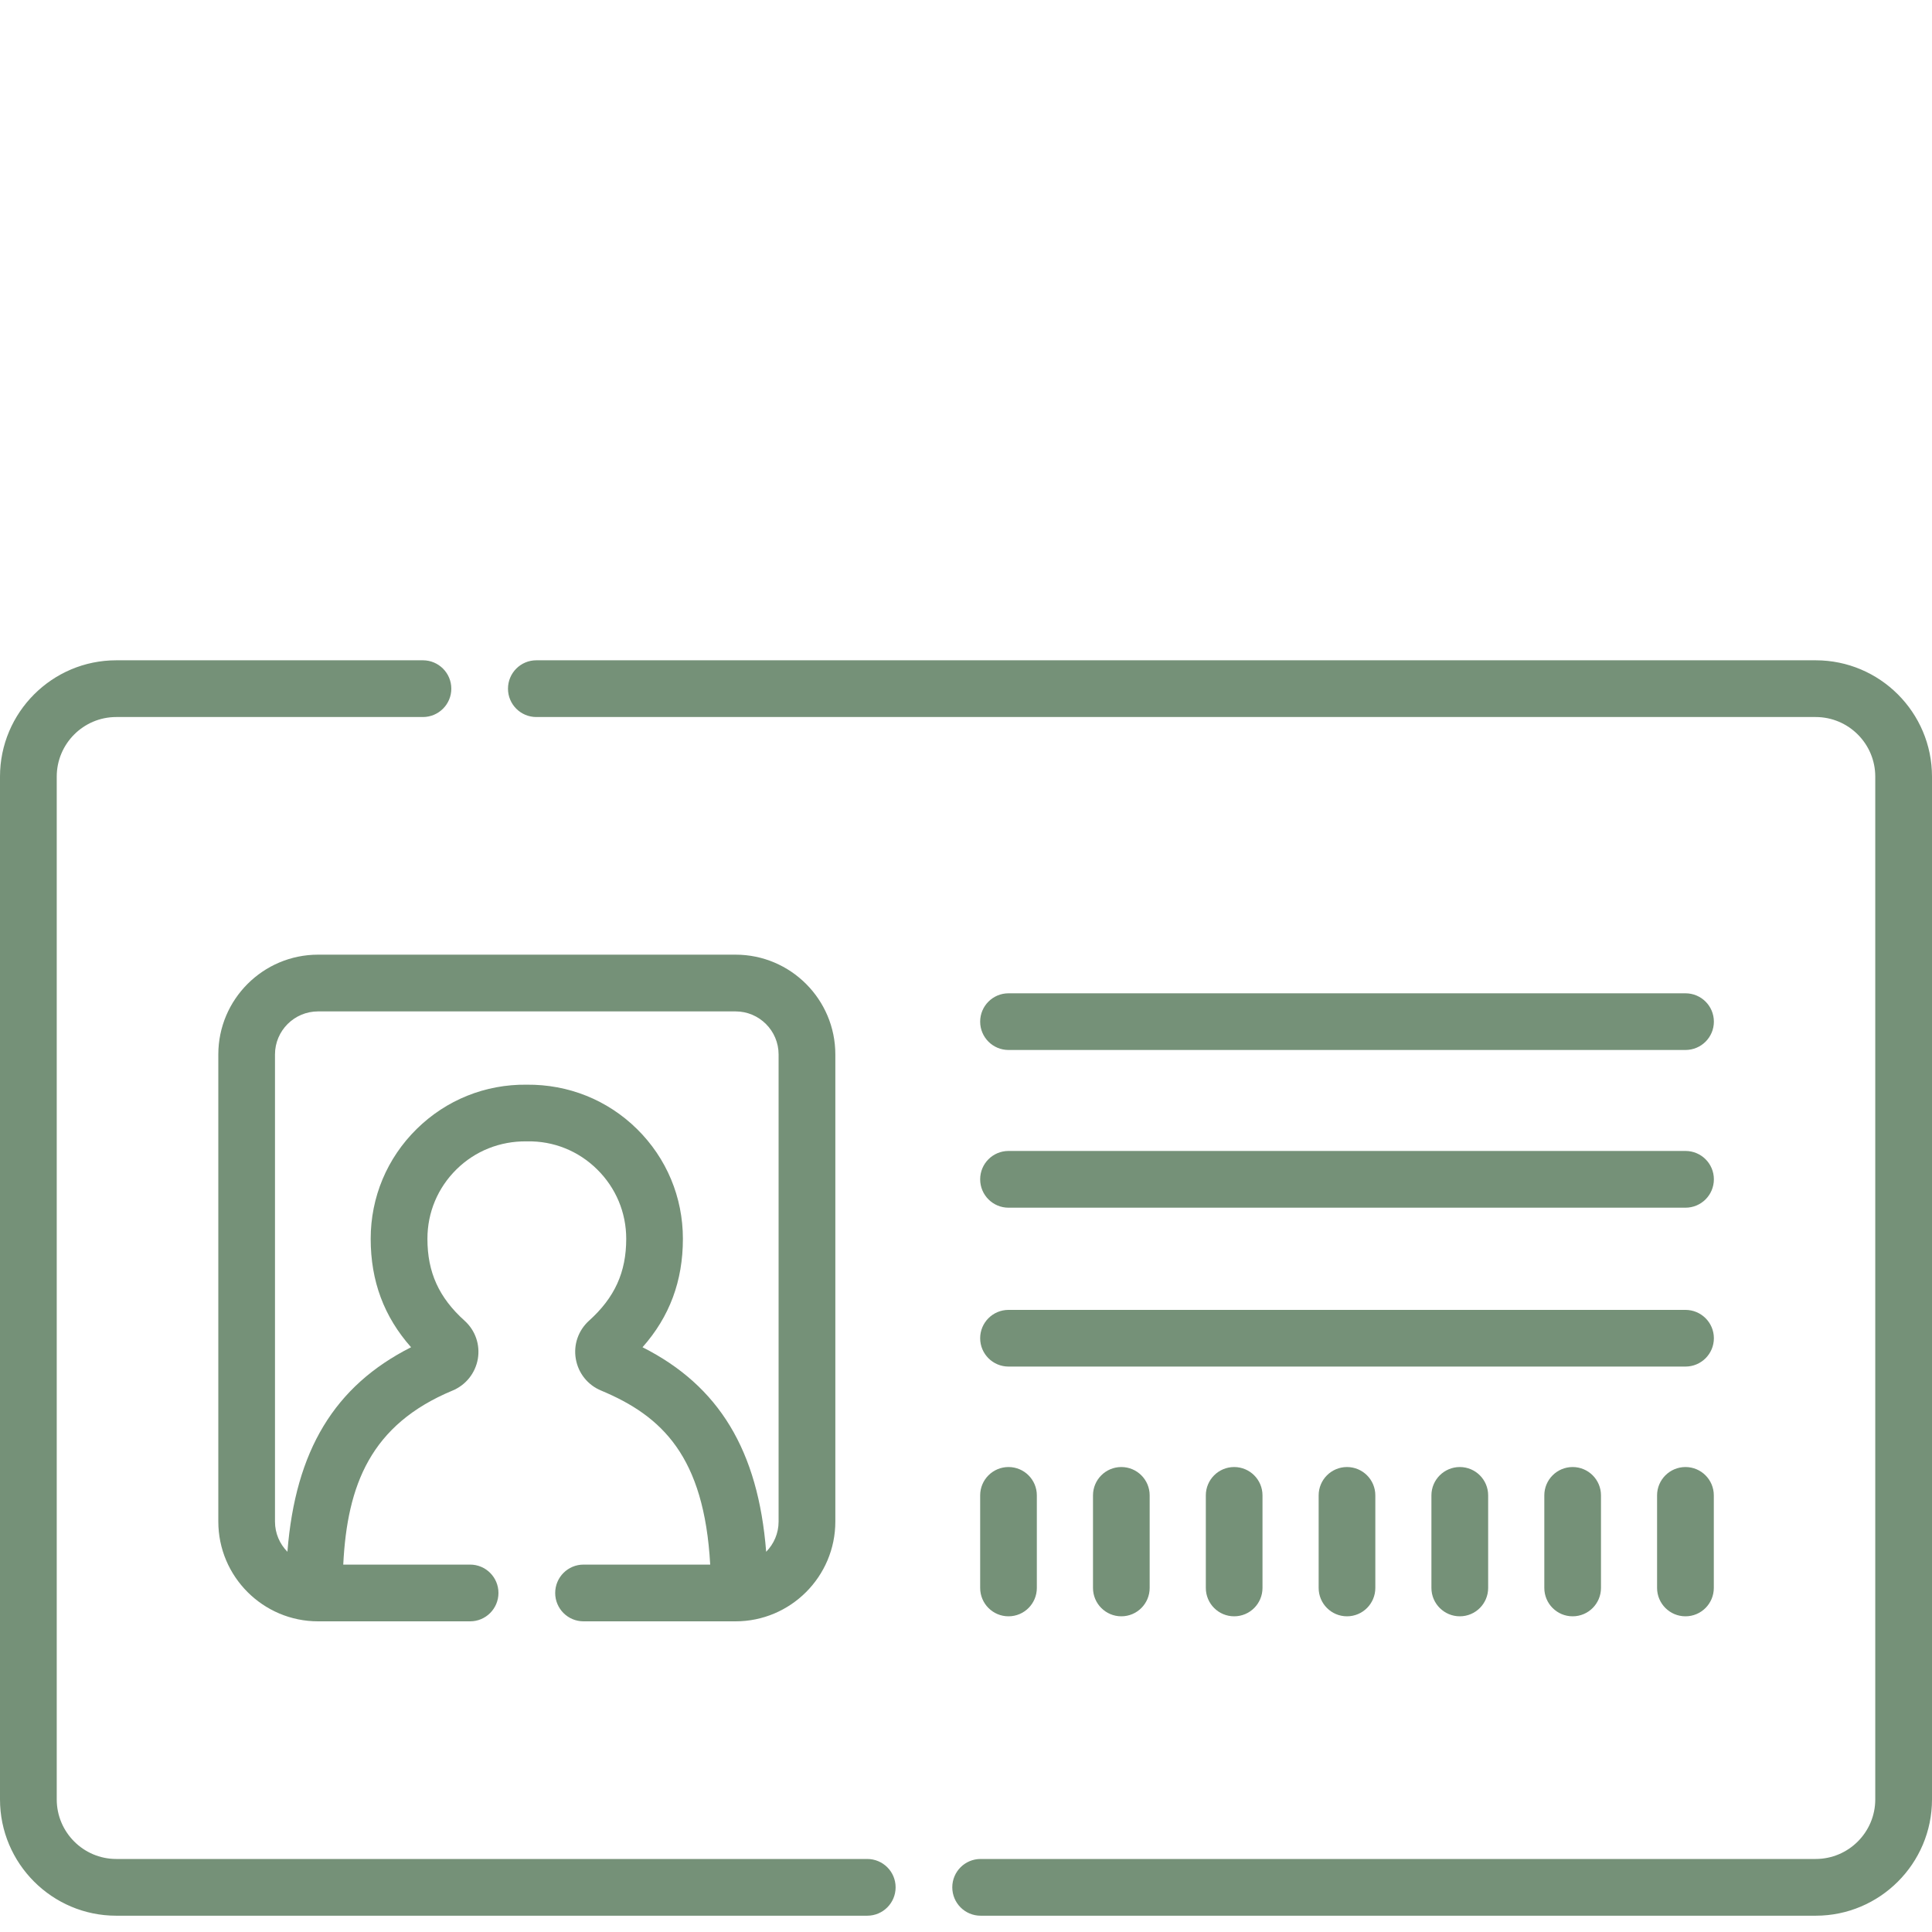
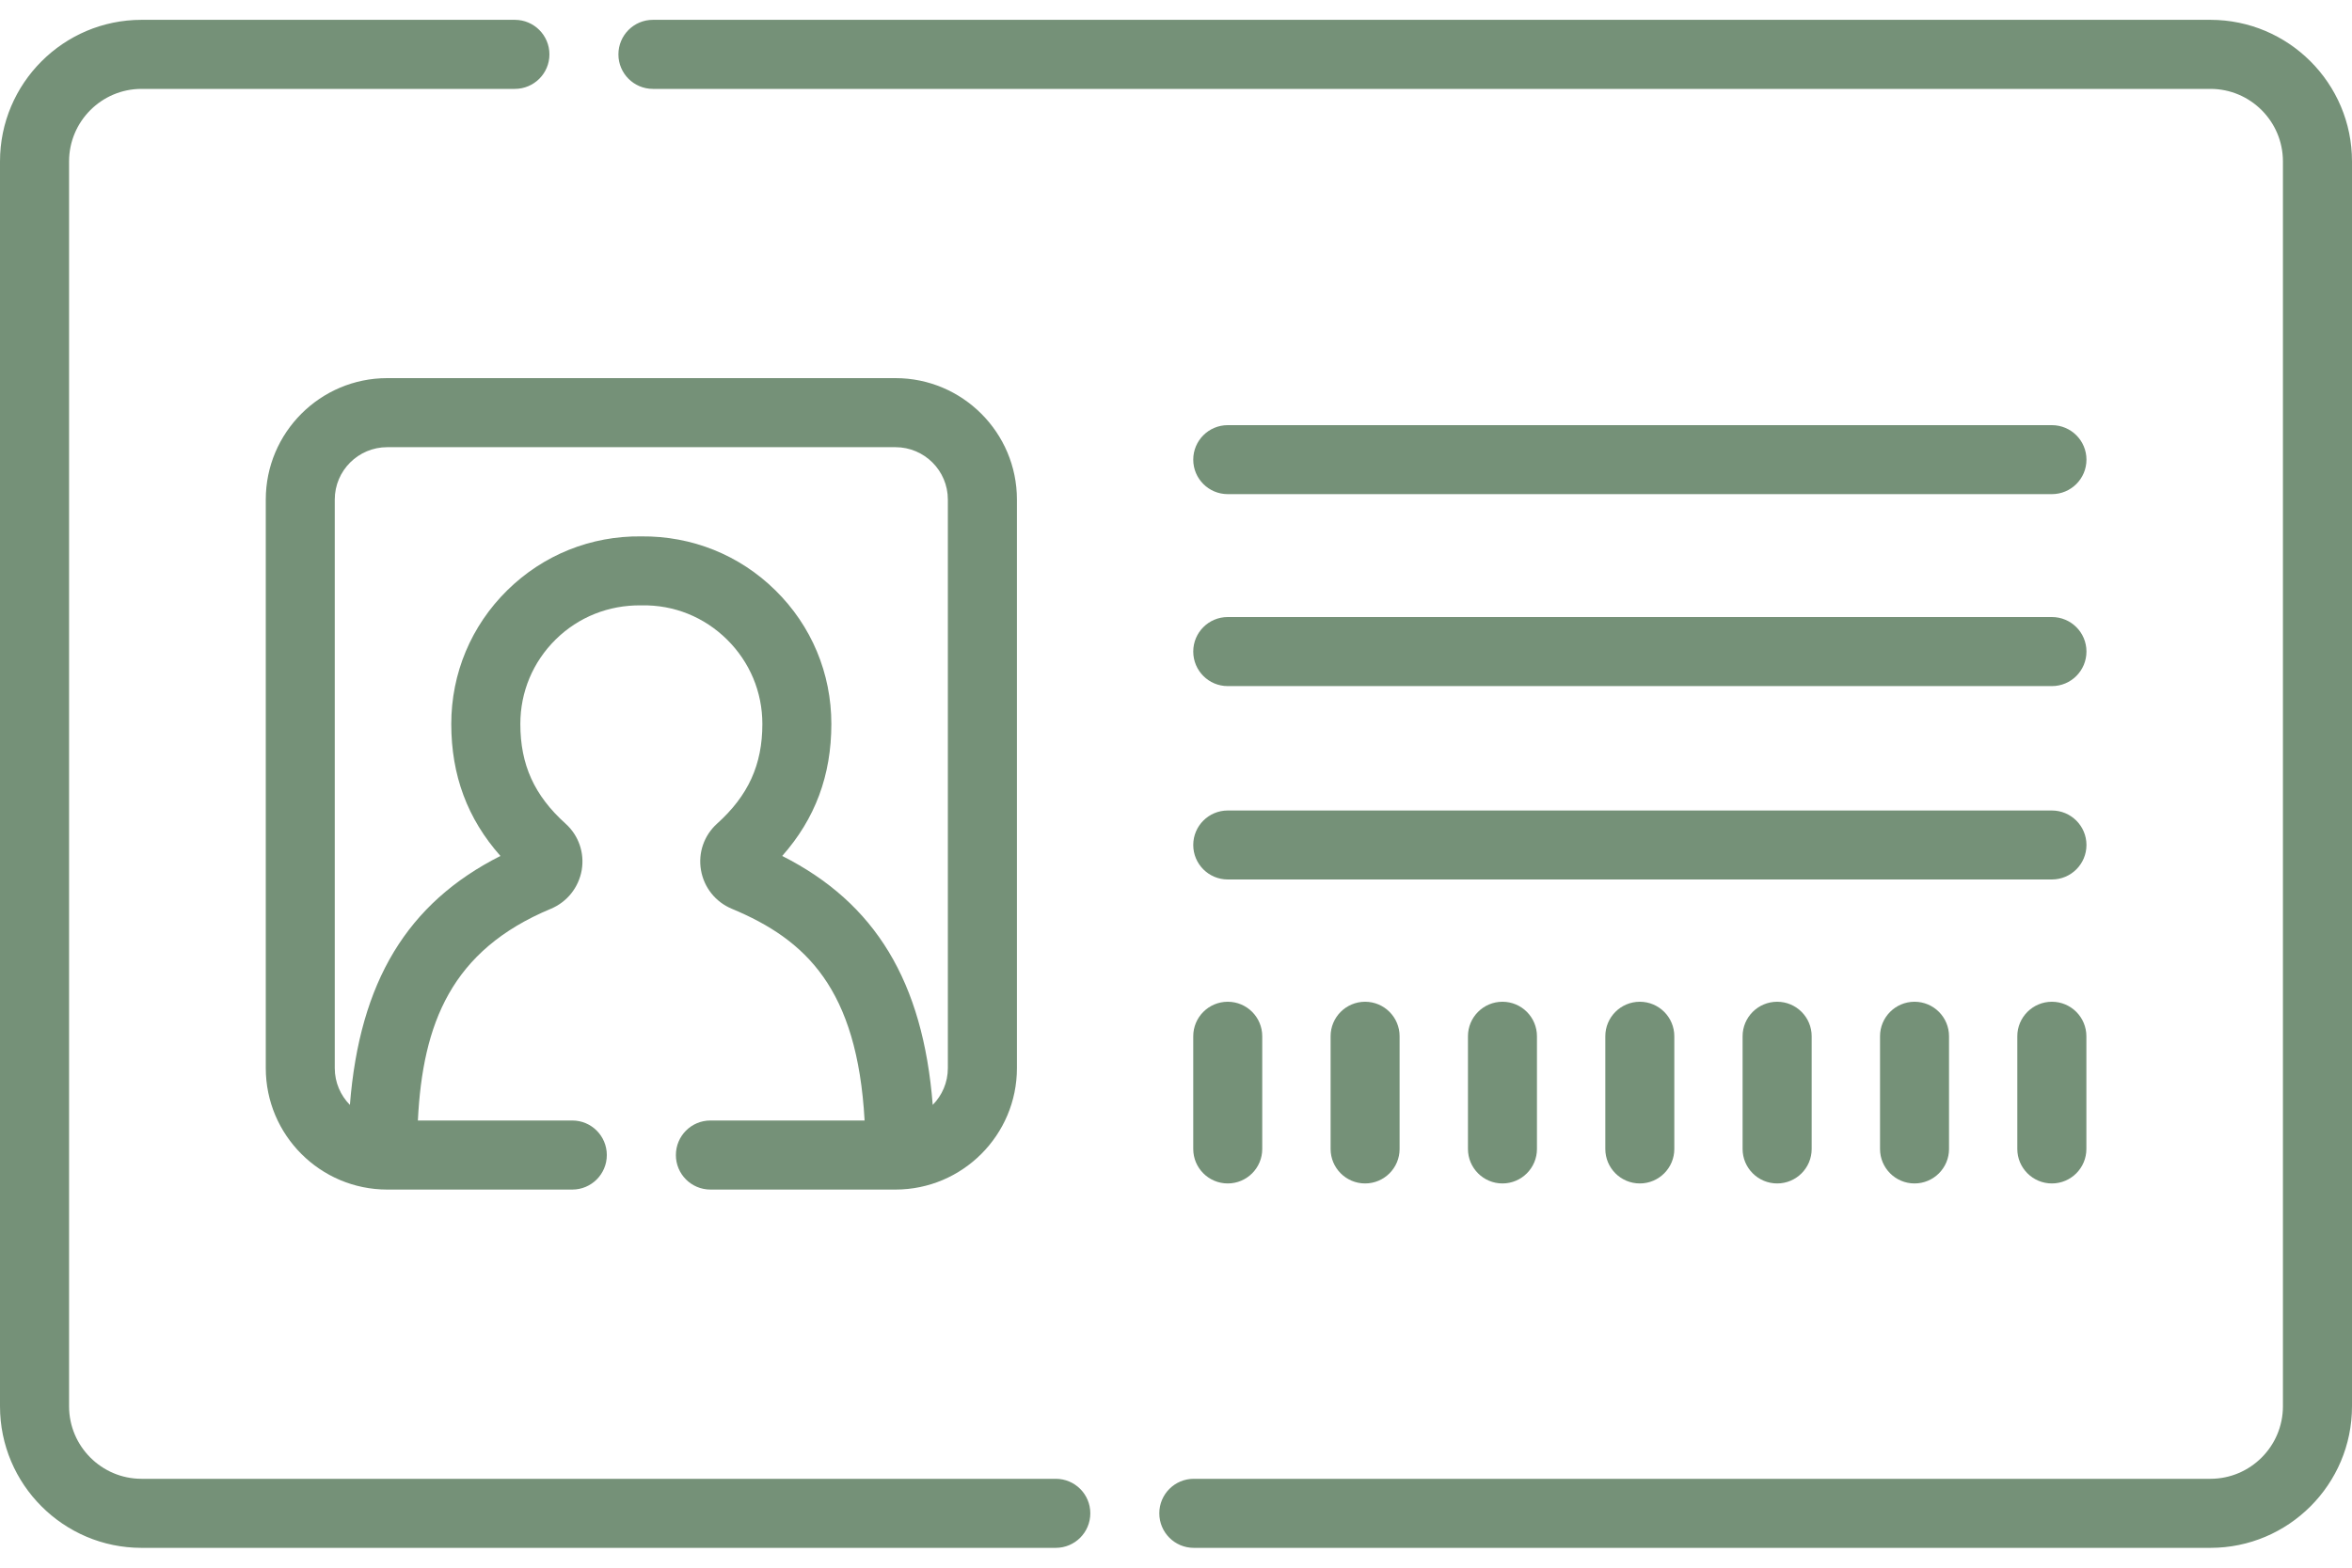
- <svg xmlns="http://www.w3.org/2000/svg" width="30" height="30" viewBox="0 0 30 30" fill="none">
-   <path d="M28.194 10.253H8.328C8.085 10.253 7.888 10.45 7.888 10.694C7.888 10.937 8.085 11.134 8.328 11.134H28.194C28.704 11.134 29.119 11.549 29.119 12.059V27.941C29.119 28.451 28.704 28.866 28.194 28.866H15.227C14.984 28.866 14.787 29.063 14.787 29.306C14.787 29.55 14.984 29.747 15.227 29.747H28.194C29.19 29.747 30 28.937 30 27.941V12.059C30 11.063 29.19 10.253 28.194 10.253Z" fill="#759178" />
-   <path d="M13.466 28.866H1.805C1.296 28.866 0.881 28.451 0.881 27.941V12.059C0.881 11.549 1.296 11.134 1.805 11.134H6.567C6.81 11.134 7.008 10.937 7.008 10.694C7.008 10.45 6.81 10.253 6.567 10.253H1.805C0.81 10.253 0 11.063 0 12.059V27.941C0 28.937 0.81 29.747 1.805 29.747H13.466C13.71 29.747 13.907 29.55 13.907 29.306C13.907 29.063 13.71 28.866 13.466 28.866Z" fill="#759178" />
-   <path d="M8.621 24.736C8.621 24.979 8.818 25.176 9.061 25.176H11.422C12.276 25.176 12.971 24.481 12.971 23.627V16.373C12.971 15.519 12.276 14.824 11.422 14.824H4.939C4.085 14.824 3.39 15.519 3.39 16.373V23.627C3.39 24.481 4.085 25.176 4.939 25.176H7.3C7.543 25.176 7.74 24.979 7.74 24.735C7.74 24.492 7.543 24.295 7.3 24.295H5.33C5.392 23.056 5.756 22.122 7.026 21.593C7.234 21.507 7.381 21.322 7.42 21.1C7.457 20.88 7.381 20.659 7.215 20.509C6.815 20.149 6.637 19.756 6.637 19.236C6.637 18.827 6.797 18.445 7.088 18.158C7.379 17.871 7.765 17.719 8.174 17.723C8.178 17.723 8.183 17.723 8.187 17.723C8.597 17.716 8.981 17.871 9.272 18.158C9.563 18.445 9.724 18.827 9.724 19.236C9.724 19.756 9.545 20.149 9.145 20.509C8.98 20.659 8.903 20.88 8.941 21.1C8.979 21.322 9.126 21.507 9.335 21.593C10.28 21.988 10.934 22.613 11.028 24.295H9.061C8.818 24.295 8.621 24.492 8.621 24.736ZM9.977 20.92C10.398 20.445 10.604 19.891 10.604 19.236C10.604 18.59 10.351 17.984 9.89 17.53C9.431 17.079 8.825 16.837 8.18 16.843C7.537 16.835 6.929 17.079 6.47 17.531C6.01 17.984 5.756 18.59 5.756 19.236C5.756 19.891 5.962 20.445 6.383 20.92C5.195 21.52 4.587 22.523 4.463 24.096C4.344 23.975 4.27 23.81 4.27 23.627V16.373C4.27 16.005 4.57 15.705 4.939 15.705H11.422C11.79 15.705 12.09 16.005 12.09 16.373V23.627C12.09 23.81 12.016 23.975 11.897 24.096C11.773 22.523 11.165 21.52 9.977 20.92Z" fill="#759178" />
-   <path d="M26.172 15.424H15.66C15.417 15.424 15.22 15.621 15.22 15.864C15.22 16.107 15.417 16.304 15.66 16.304H26.172C26.416 16.304 26.613 16.107 26.613 15.864C26.613 15.621 26.416 15.424 26.172 15.424Z" fill="#759178" />
-   <path d="M26.172 17.872H15.66C15.417 17.872 15.22 18.069 15.22 18.312C15.22 18.556 15.417 18.753 15.66 18.753H26.172C26.416 18.753 26.613 18.556 26.613 18.312C26.613 18.069 26.416 17.872 26.172 17.872Z" fill="#759178" />
-   <path d="M26.613 20.78C26.613 20.537 26.415 20.34 26.172 20.34H15.66C15.417 20.34 15.22 20.537 15.22 20.78C15.22 21.023 15.417 21.22 15.66 21.22H26.172C26.416 21.22 26.613 21.023 26.613 20.78Z" fill="#759178" />
-   <path d="M15.22 23.22V24.657C15.22 24.901 15.417 25.098 15.66 25.098C15.903 25.098 16.1 24.901 16.1 24.657V23.22C16.1 22.977 15.903 22.78 15.66 22.78C15.417 22.78 15.22 22.977 15.22 23.22Z" fill="#759178" />
-   <path d="M16.972 23.22V24.657C16.972 24.901 17.169 25.098 17.412 25.098C17.655 25.098 17.852 24.901 17.852 24.657V23.22C17.852 22.977 17.655 22.78 17.412 22.78C17.169 22.78 16.972 22.977 16.972 23.22Z" fill="#759178" />
-   <path d="M18.724 23.22V24.657C18.724 24.901 18.921 25.098 19.164 25.098C19.407 25.098 19.604 24.901 19.604 24.657V23.22C19.604 22.977 19.407 22.78 19.164 22.78C18.921 22.78 18.724 22.977 18.724 23.22Z" fill="#759178" />
-   <path d="M22.227 23.22V24.657C22.227 24.901 22.425 25.098 22.668 25.098C22.911 25.098 23.108 24.901 23.108 24.657V23.22C23.108 22.977 22.911 22.78 22.668 22.78C22.425 22.78 22.227 22.977 22.227 23.22Z" fill="#759178" />
-   <path d="M20.476 23.22V24.657C20.476 24.901 20.673 25.098 20.916 25.098C21.159 25.098 21.356 24.901 21.356 24.657V23.22C21.356 22.977 21.159 22.78 20.916 22.78C20.673 22.78 20.476 22.977 20.476 23.22Z" fill="#759178" />
-   <path d="M23.98 23.22V24.657C23.98 24.901 24.177 25.098 24.42 25.098C24.663 25.098 24.86 24.901 24.86 24.657V23.22C24.86 22.977 24.663 22.78 24.42 22.78C24.177 22.78 23.98 22.977 23.98 23.22Z" fill="#759178" />
-   <path d="M26.612 23.22C26.612 22.977 26.415 22.78 26.172 22.78C25.929 22.78 25.731 22.977 25.731 23.22V24.657C25.731 24.901 25.929 25.098 26.172 25.098C26.415 25.098 26.612 24.901 26.612 24.657V23.22Z" fill="#759178" />
+ <svg xmlns="http://www.w3.org/2000/svg" width="30" height="20" viewBox="0 0 30 20" fill="none">
+   <path d="M28.194 0.253H8.328C8.085 0.253 7.888 0.45 7.888 0.694C7.888 0.937 8.085 1.134 8.328 1.134H28.194C28.704 1.134 29.119 1.549 29.119 2.059V17.941C29.119 18.451 28.704 18.866 28.194 18.866H15.227C14.984 18.866 14.787 19.063 14.787 19.306C14.787 19.55 14.984 19.747 15.227 19.747H28.194C29.19 19.747 30 18.937 30 17.941V2.059C30 1.063 29.19 0.253 28.194 0.253Z" fill="#759178" />
+   <path d="M13.466 18.866H1.805C1.296 18.866 0.881 18.451 0.881 17.941V2.059C0.881 1.549 1.296 1.134 1.805 1.134H6.567C6.81 1.134 7.008 0.937 7.008 0.694C7.008 0.45 6.81 0.253 6.567 0.253H1.805C0.81 0.253 0 1.063 0 2.059V17.941C0 18.937 0.81 19.747 1.805 19.747H13.466C13.71 19.747 13.907 19.55 13.907 19.306C13.907 19.063 13.71 18.866 13.466 18.866Z" fill="#759178" />
+   <path d="M8.621 14.736C8.621 14.979 8.818 15.176 9.061 15.176H11.422C12.276 15.176 12.971 14.481 12.971 13.627V6.373C12.971 5.519 12.276 4.824 11.422 4.824H4.939C4.085 4.824 3.39 5.519 3.39 6.373V13.627C3.39 14.481 4.085 15.176 4.939 15.176H7.3C7.543 15.176 7.74 14.979 7.74 14.736C7.74 14.492 7.543 14.295 7.3 14.295H5.33C5.392 13.056 5.756 12.123 7.026 11.594C7.234 11.507 7.381 11.322 7.42 11.1C7.457 10.88 7.381 10.659 7.215 10.509C6.815 10.149 6.637 9.756 6.637 9.236C6.637 8.827 6.797 8.445 7.088 8.158C7.379 7.871 7.765 7.719 8.174 7.723C8.178 7.723 8.183 7.723 8.187 7.723C8.597 7.716 8.981 7.871 9.272 8.158C9.563 8.445 9.724 8.827 9.724 9.236C9.724 9.756 9.545 10.149 9.145 10.509C8.98 10.659 8.903 10.88 8.941 11.1C8.979 11.322 9.126 11.507 9.335 11.594C10.28 11.988 10.934 12.613 11.028 14.295H9.061C8.818 14.295 8.621 14.492 8.621 14.736ZM9.977 10.92C10.398 10.445 10.604 9.891 10.604 9.236C10.604 8.59 10.351 7.984 9.89 7.531C9.431 7.079 8.825 6.837 8.18 6.843C7.537 6.835 6.929 7.079 6.47 7.531C6.01 7.984 5.756 8.59 5.756 9.236C5.756 9.891 5.962 10.445 6.383 10.92C5.195 11.52 4.587 12.524 4.463 14.096C4.344 13.975 4.27 13.81 4.27 13.627V6.373C4.27 6.004 4.57 5.705 4.939 5.705H11.422C11.79 5.705 12.09 6.004 12.09 6.373V13.627C12.09 13.81 12.016 13.975 11.897 14.096C11.773 12.523 11.165 11.52 9.977 10.92Z" fill="#759178" />
+   <path d="M26.172 5.424H15.66C15.417 5.424 15.22 5.621 15.22 5.864C15.22 6.107 15.417 6.304 15.66 6.304H26.172C26.416 6.304 26.613 6.107 26.613 5.864C26.613 5.621 26.416 5.424 26.172 5.424Z" fill="#759178" />
+   <path d="M26.172 7.872H15.66C15.417 7.872 15.22 8.069 15.22 8.312C15.22 8.556 15.417 8.753 15.66 8.753H26.172C26.416 8.753 26.613 8.556 26.613 8.312C26.613 8.069 26.416 7.872 26.172 7.872Z" fill="#759178" />
+   <path d="M26.613 10.78C26.613 10.537 26.415 10.34 26.172 10.34H15.66C15.417 10.34 15.22 10.537 15.22 10.78C15.22 11.023 15.417 11.22 15.66 11.22H26.172C26.416 11.22 26.613 11.023 26.613 10.78Z" fill="#759178" />
+   <path d="M15.22 13.22V14.658C15.22 14.901 15.417 15.098 15.66 15.098C15.903 15.098 16.1 14.901 16.1 14.658V13.22C16.1 12.977 15.903 12.78 15.66 12.78C15.417 12.78 15.22 12.977 15.22 13.22Z" fill="#759178" />
+   <path d="M16.972 13.22V14.658C16.972 14.901 17.169 15.098 17.412 15.098C17.655 15.098 17.852 14.901 17.852 14.658V13.22C17.852 12.977 17.655 12.78 17.412 12.78C17.169 12.78 16.972 12.977 16.972 13.22Z" fill="#759178" />
+   <path d="M18.724 13.22V14.658C18.724 14.901 18.921 15.098 19.164 15.098C19.407 15.098 19.604 14.901 19.604 14.658V13.22C19.604 12.977 19.407 12.78 19.164 12.78C18.921 12.78 18.724 12.977 18.724 13.22Z" fill="#759178" />
+   <path d="M22.227 13.22V14.658C22.227 14.901 22.425 15.098 22.668 15.098C22.911 15.098 23.108 14.901 23.108 14.658V13.22C23.108 12.977 22.911 12.78 22.668 12.78C22.425 12.78 22.227 12.977 22.227 13.22Z" fill="#759178" />
+   <path d="M20.476 13.22V14.658C20.476 14.901 20.673 15.098 20.916 15.098C21.159 15.098 21.356 14.901 21.356 14.658V13.22C21.356 12.977 21.159 12.78 20.916 12.78C20.673 12.78 20.476 12.977 20.476 13.22Z" fill="#759178" />
+   <path d="M23.98 13.22V14.658C23.98 14.901 24.177 15.098 24.42 15.098C24.663 15.098 24.86 14.901 24.86 14.658V13.22C24.86 12.977 24.663 12.78 24.42 12.78C24.177 12.78 23.98 12.977 23.98 13.22Z" fill="#759178" />
+   <path d="M26.612 13.22C26.612 12.977 26.415 12.78 26.172 12.78C25.929 12.78 25.731 12.977 25.731 13.22V14.658C25.731 14.901 25.929 15.098 26.172 15.098C26.415 15.098 26.612 14.901 26.612 14.658V13.22Z" fill="#759178" />
</svg>
